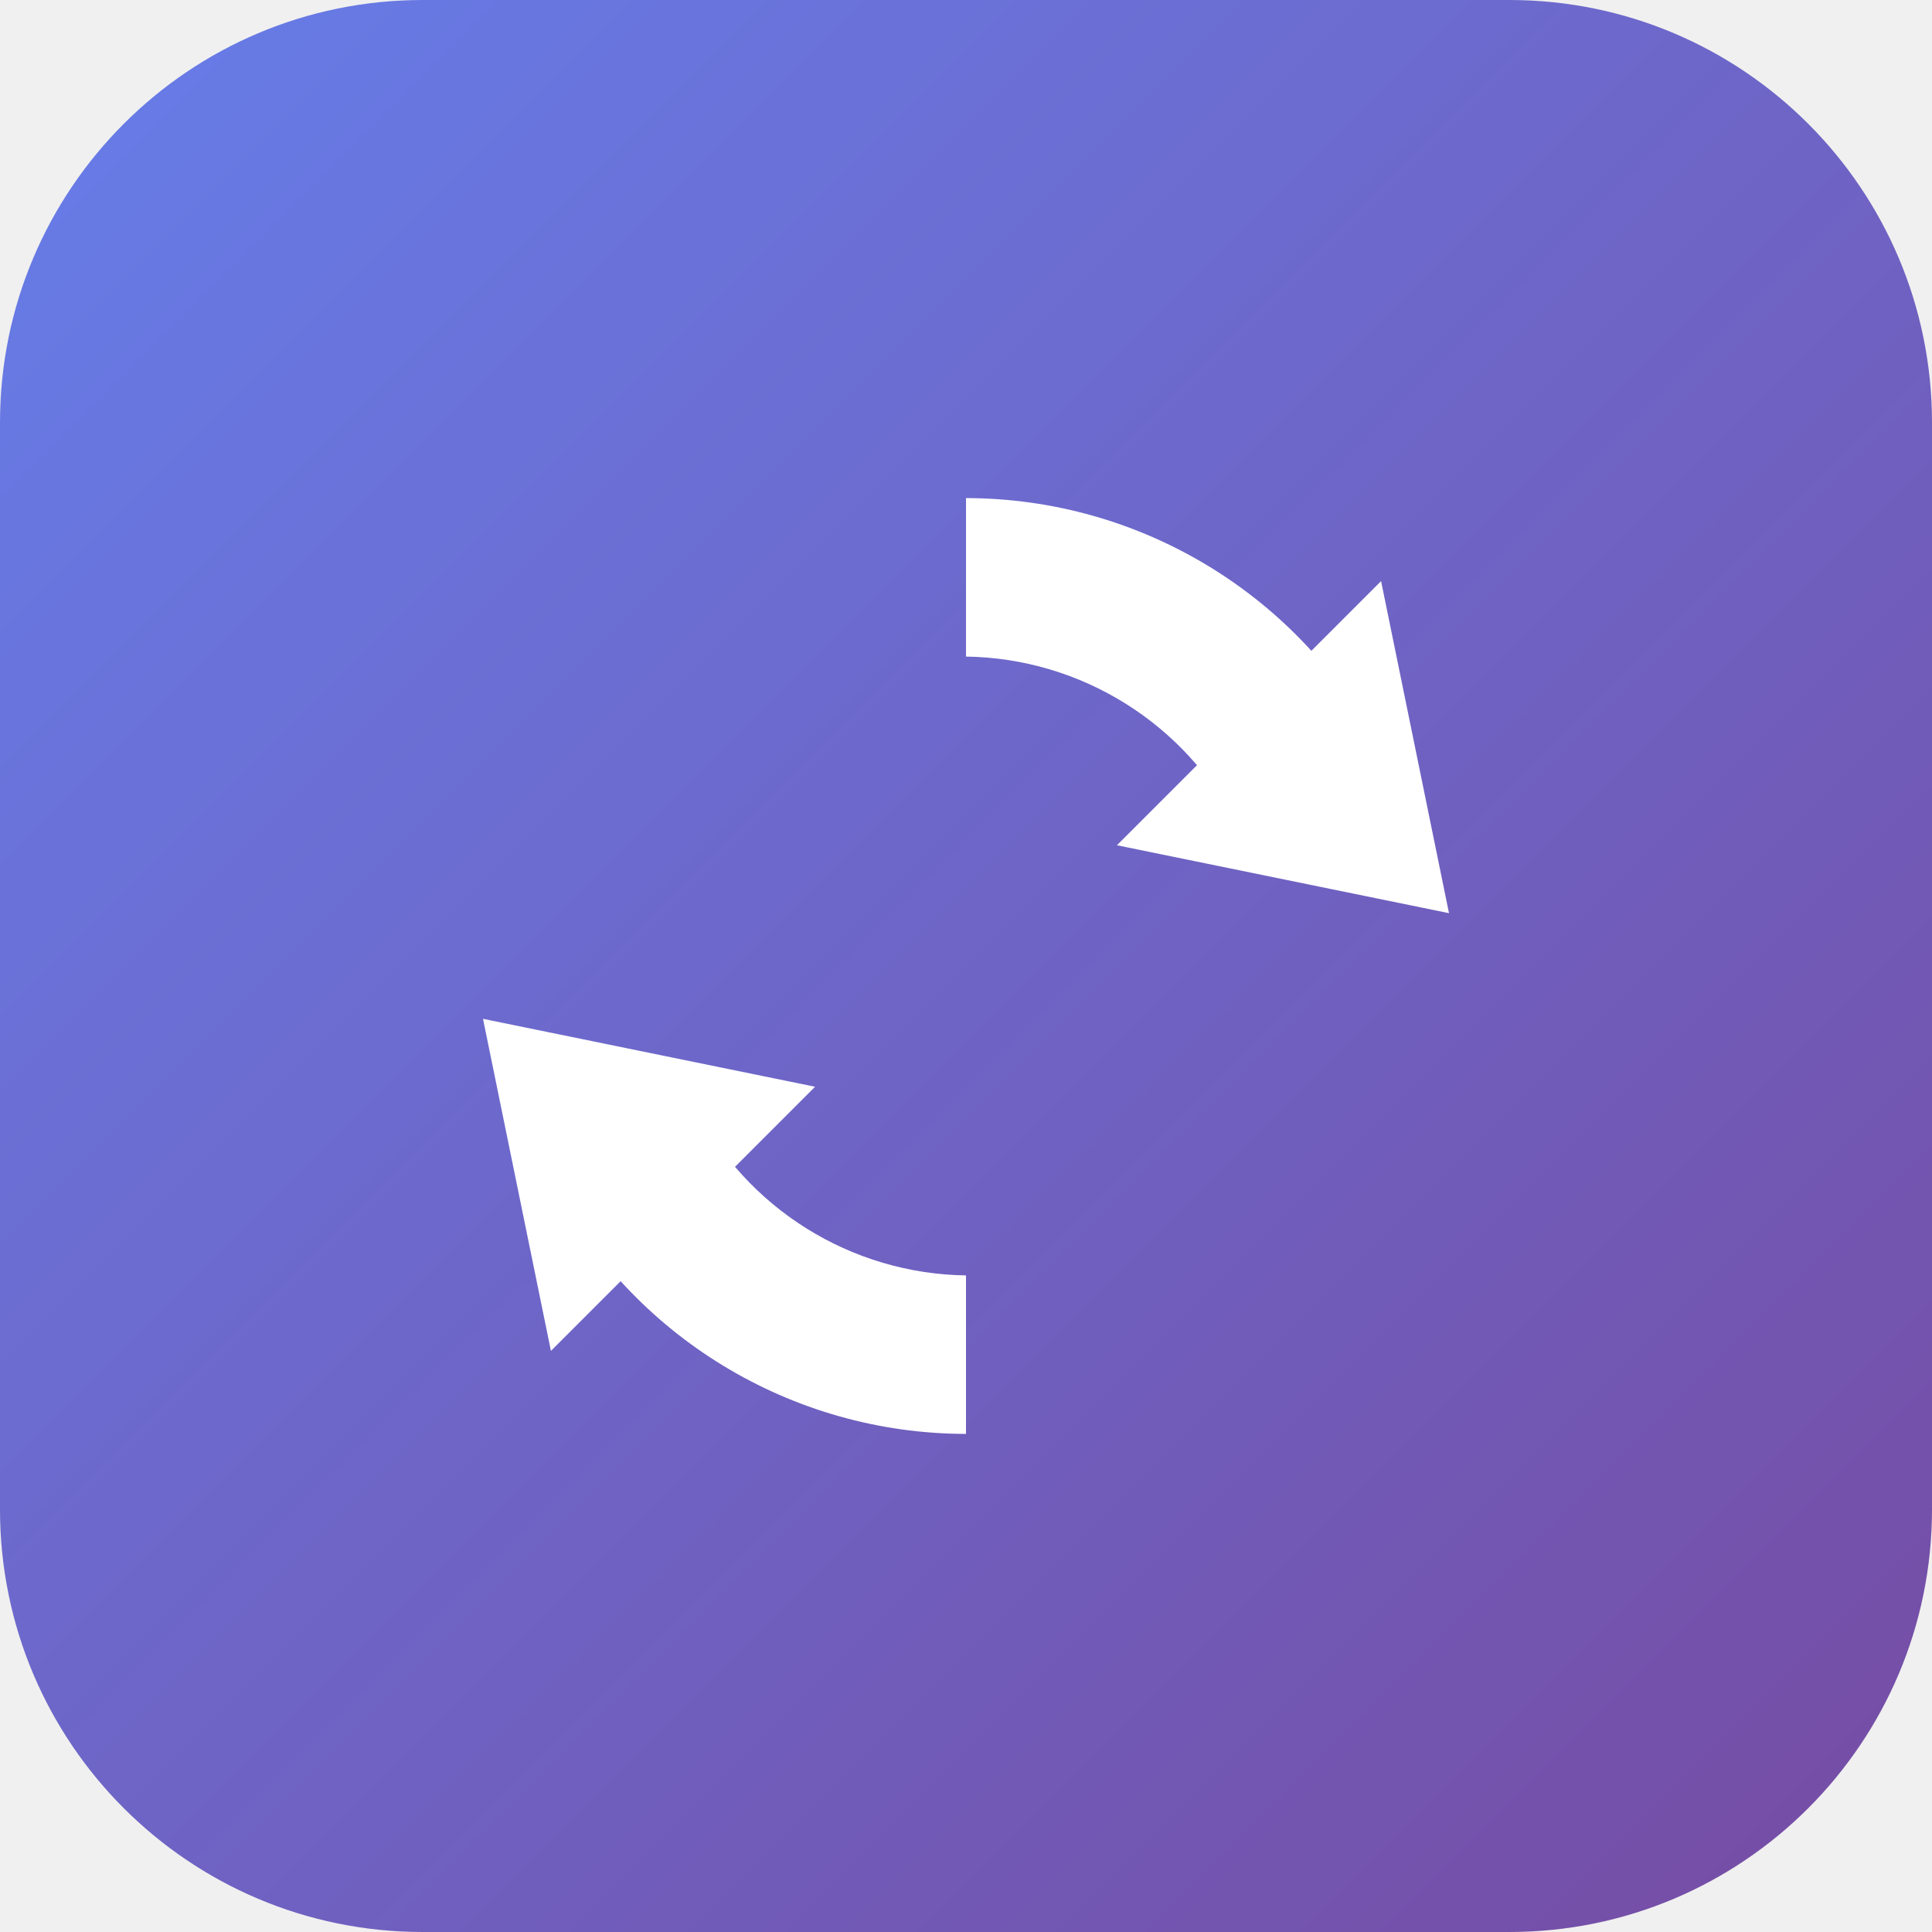
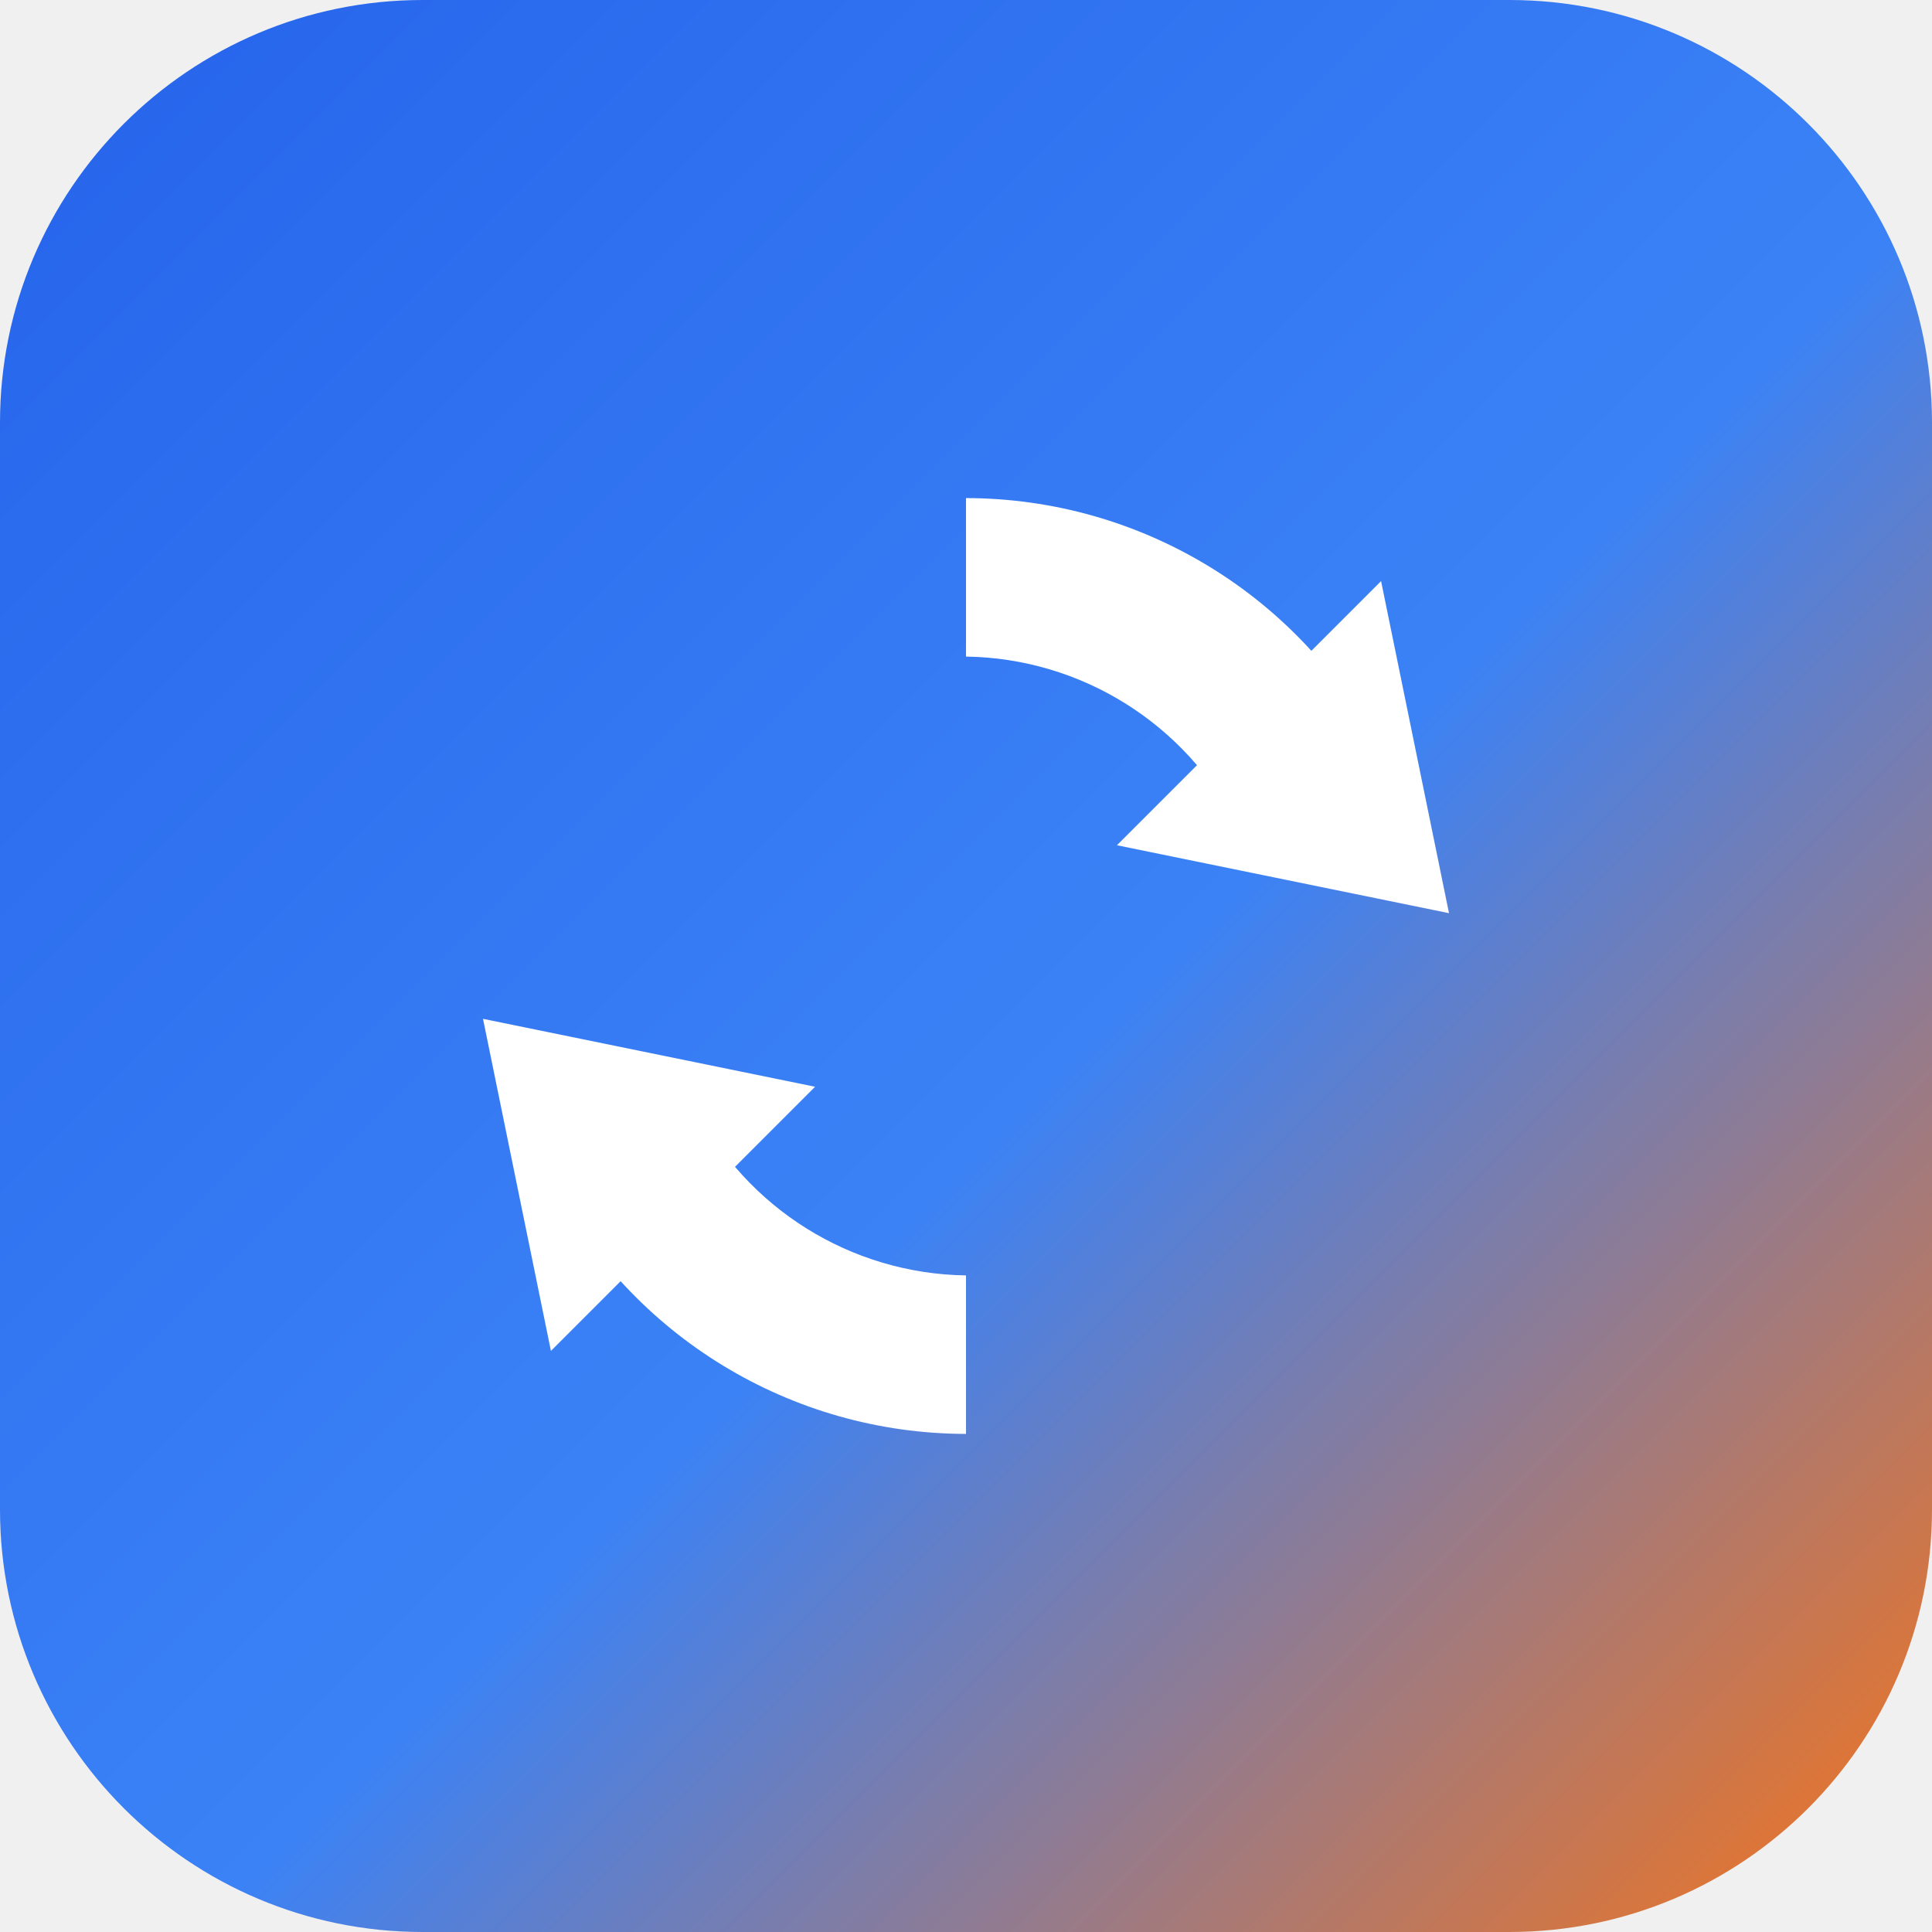
<svg xmlns="http://www.w3.org/2000/svg" viewBox="0 0 512 512">
  <defs>
    <linearGradient id="g" x1="0" y1="0" x2="1" y2="1">
-       <stop offset="0" stop-color="#667eea" />
-       <stop offset="1" stop-color="#764ba2" />
+       <stop offset="0" stop-color="#2563eb" />
+       <stop offset="0.55" stop-color="#3b82f6" />
+       <stop offset="1" stop-color="#f97316" />
    </linearGradient>
  </defs>
  <rect width="512" height="512" rx="112" fill="url(#g)" />
  <g fill="#ffffff">
    <path d="M256 132a124 124 0 0 1 110 67l-38 20a82 82 0 0 0-72-45z" />
    <path d="M366 154l18 88-88-18z" />
    <path d="M256 380a124 124 0 0 1-110-67l38-20a82 82 0 0 0 72 45z" />
    <path d="M146 358l-18-88 88 18z" />
  </g>
</svg>
